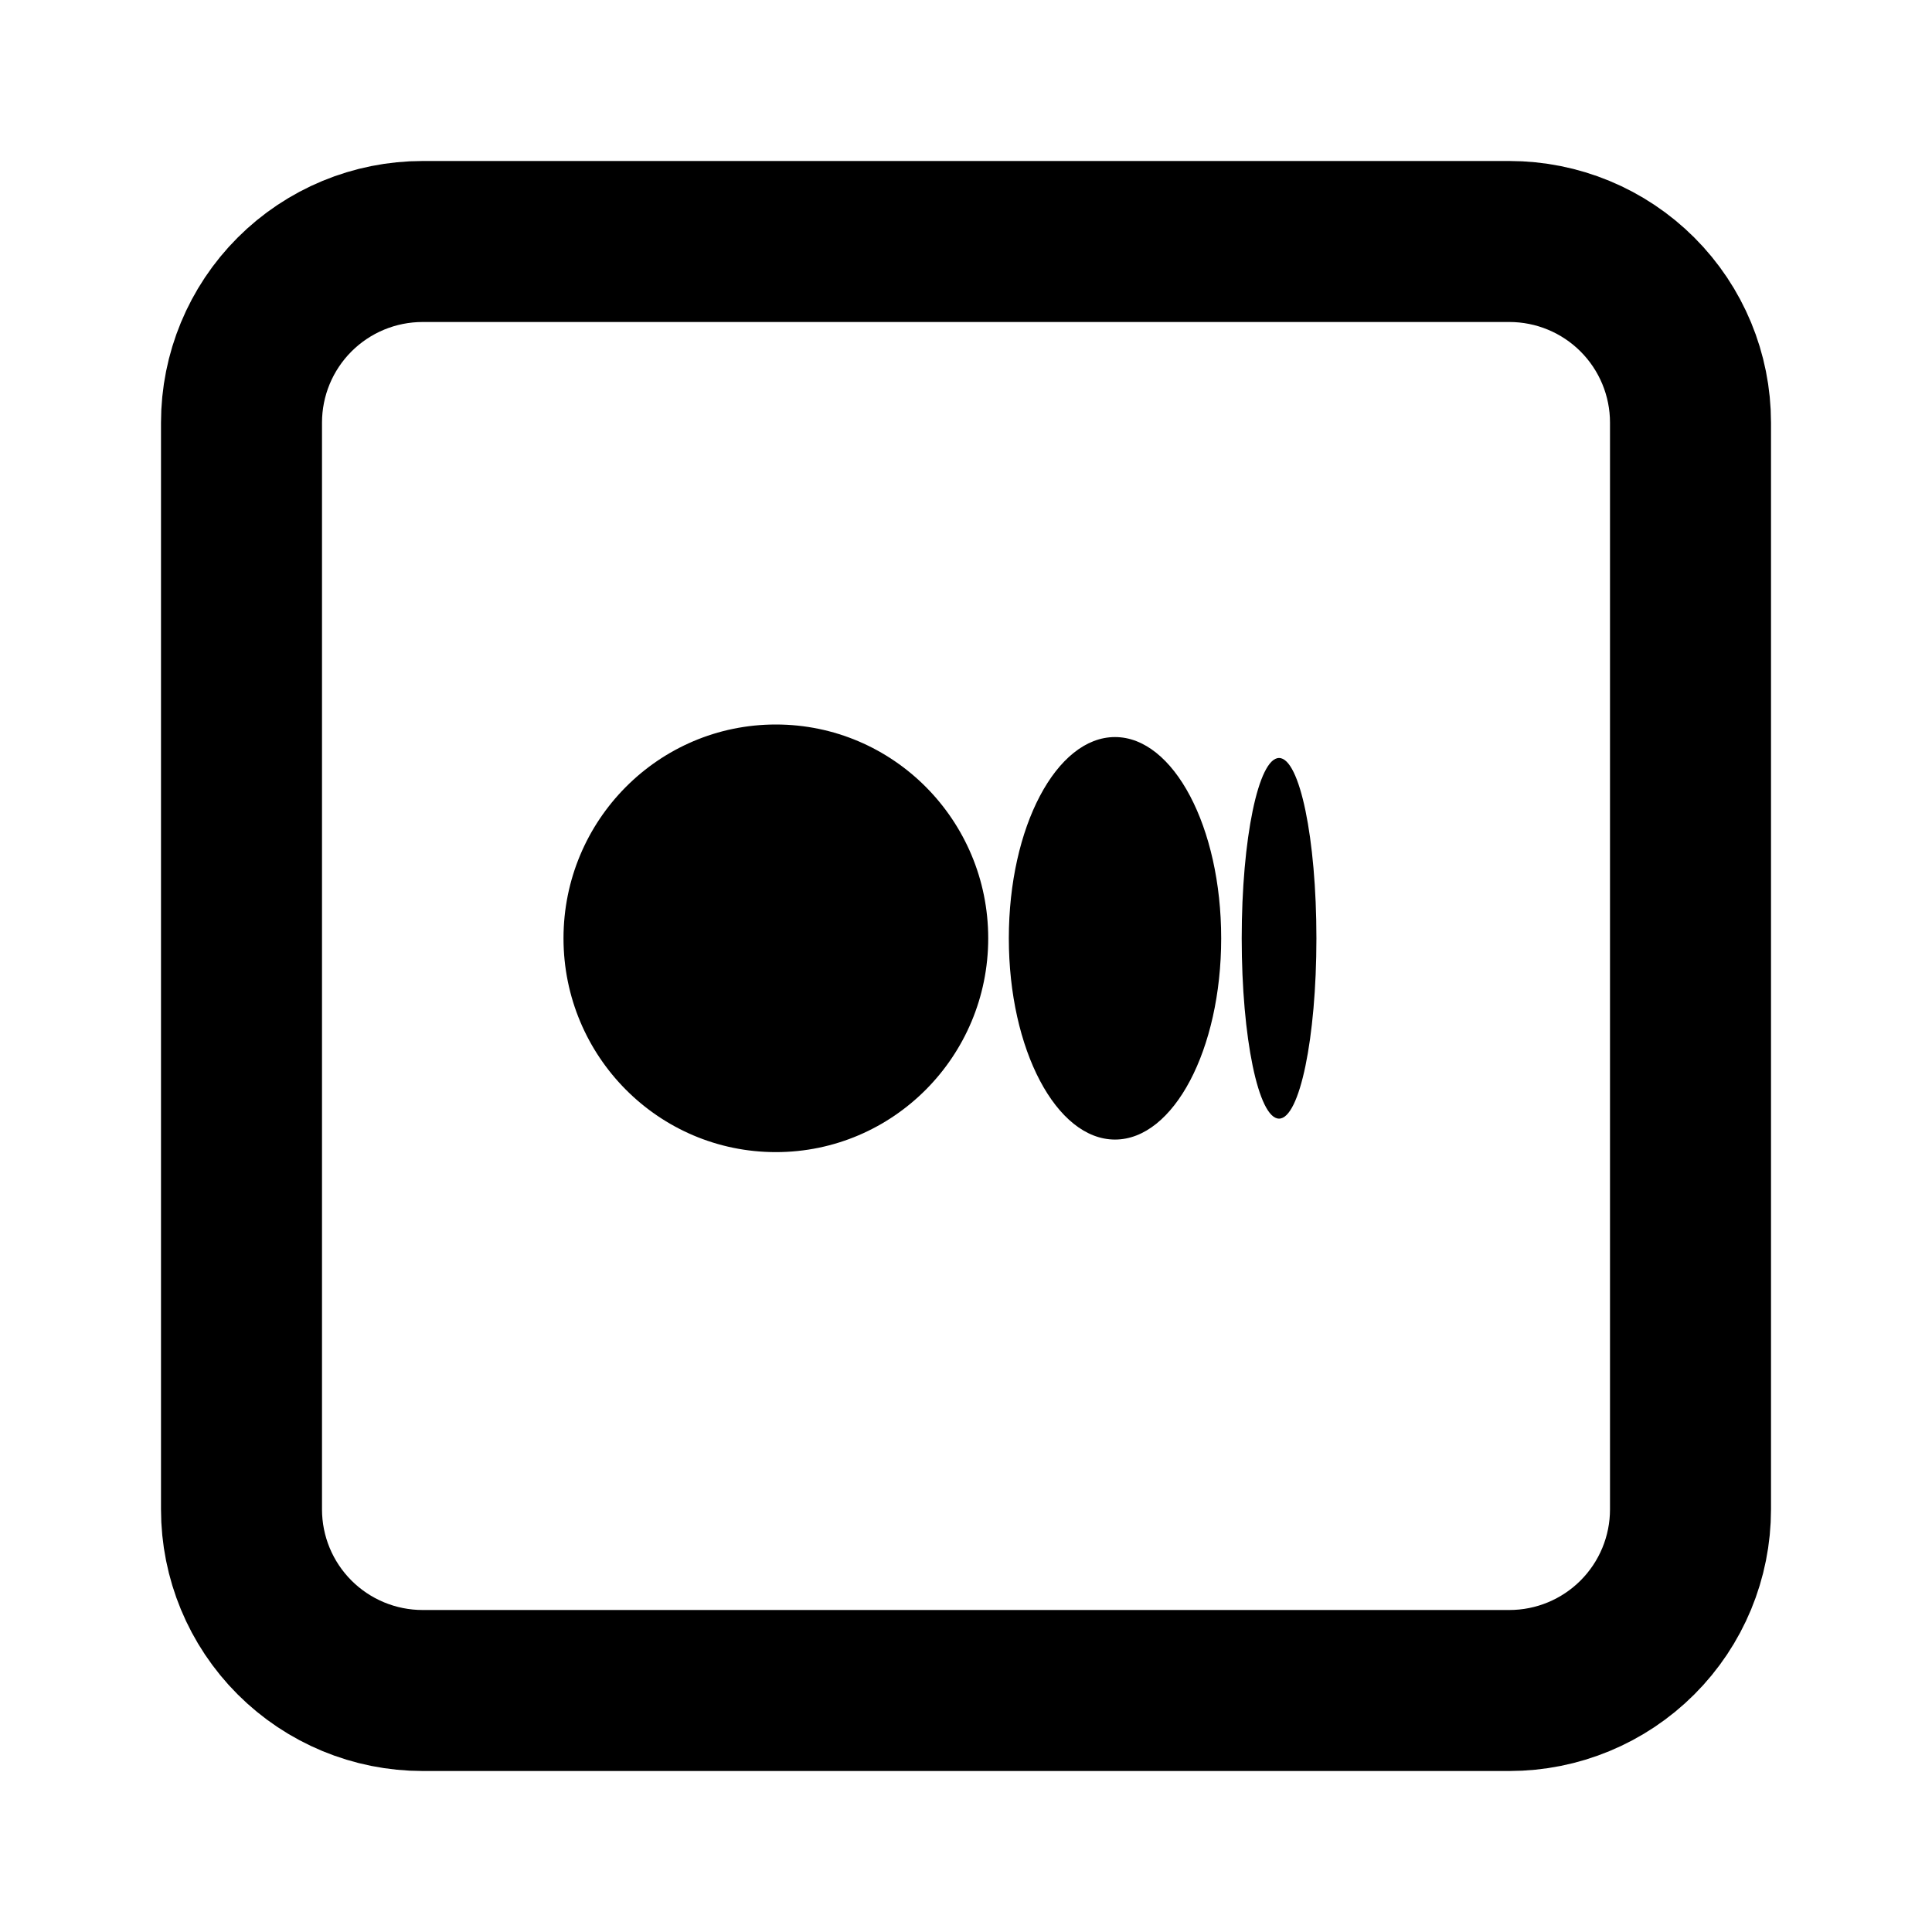
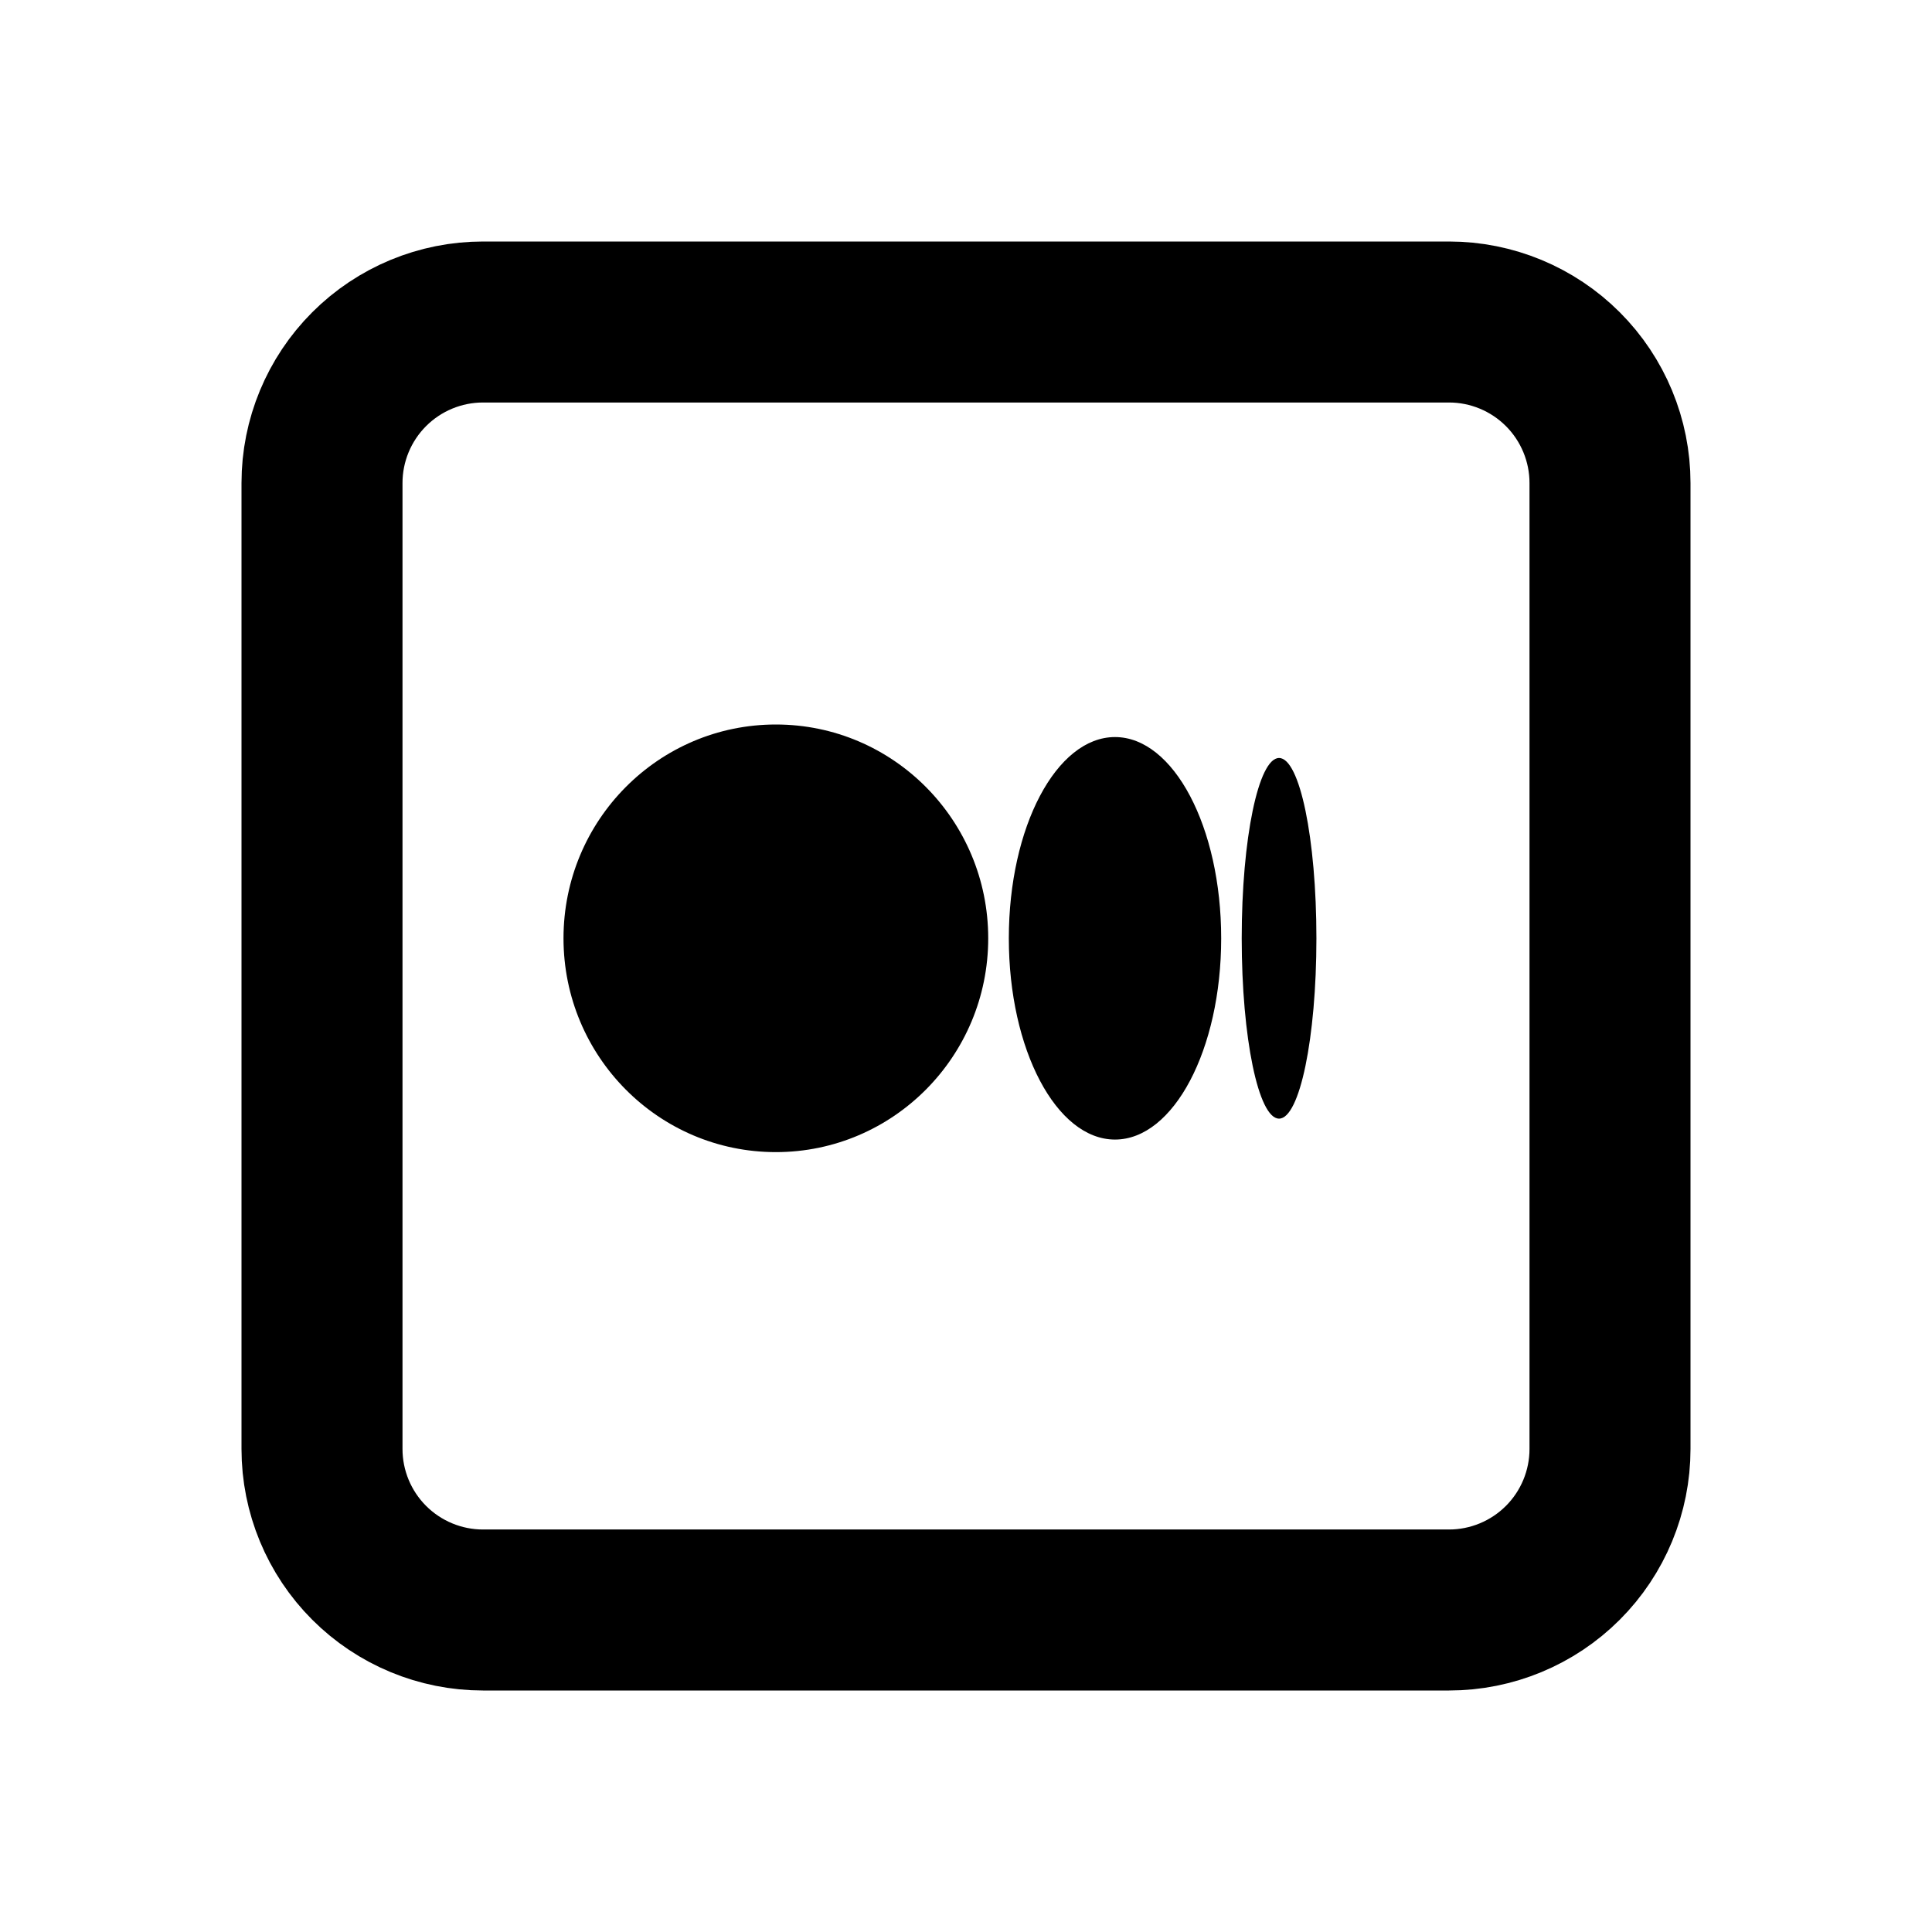
<svg xmlns="http://www.w3.org/2000/svg" width="24" height="24" viewBox="0 0 24 24" fill="none">
-   <path d="M3 5.25C3 4.653 3.237 4.081 3.659 3.659C4.081 3.237 4.653 3 5.25 3H18.75C19.347 3 19.919 3.237 20.341 3.659C20.763 4.081 21 4.653 21 5.25V18.75C21 19.347 20.763 19.919 20.341 20.341C19.919 20.763 19.347 21 18.75 21H5.25C4.653 21 4.081 20.763 3.659 20.341C3.237 19.919 3 19.347 3 18.75V5.25Z" stroke="black" stroke-width="2" stroke-linecap="round" stroke-linejoin="round" />
+   <path d="M4 6C4 5.47 4.211 4.961 4.586 4.586C4.961 4.211 5.47 4 6 4H18C18.53 4 19.039 4.211 19.414 4.586C19.789 4.961 20 5.47 20 6V18C20 18.53 19.789 19.039 19.414 19.414C19.039 19.789 18.53 20 18 20H6C5.47 20 4.961 19.789 4.586 19.414C4.211 19.039 4 18.53 4 18V6Z" stroke="black" stroke-width="2" stroke-linecap="round" stroke-linejoin="round" />
  <path d="M12.276 11.656C12.276 13.123 11.095 14.312 9.638 14.312C8.181 14.312 7 13.123 7 11.656C7 10.189 8.181 9 9.638 9C11.095 9 12.276 10.189 12.276 11.656ZM15.17 11.656C15.17 13.037 14.579 14.156 13.851 14.156C13.122 14.156 12.532 13.037 12.532 11.656C12.532 10.275 13.122 9.156 13.851 9.156C14.579 9.156 15.17 10.275 15.17 11.656ZM16.353 11.656C16.353 12.893 16.145 13.896 15.889 13.896C15.633 13.896 15.425 12.893 15.425 11.656C15.425 10.419 15.633 9.416 15.889 9.416C16.146 9.416 16.353 10.419 16.353 11.656Z" fill="black" />
</svg>
